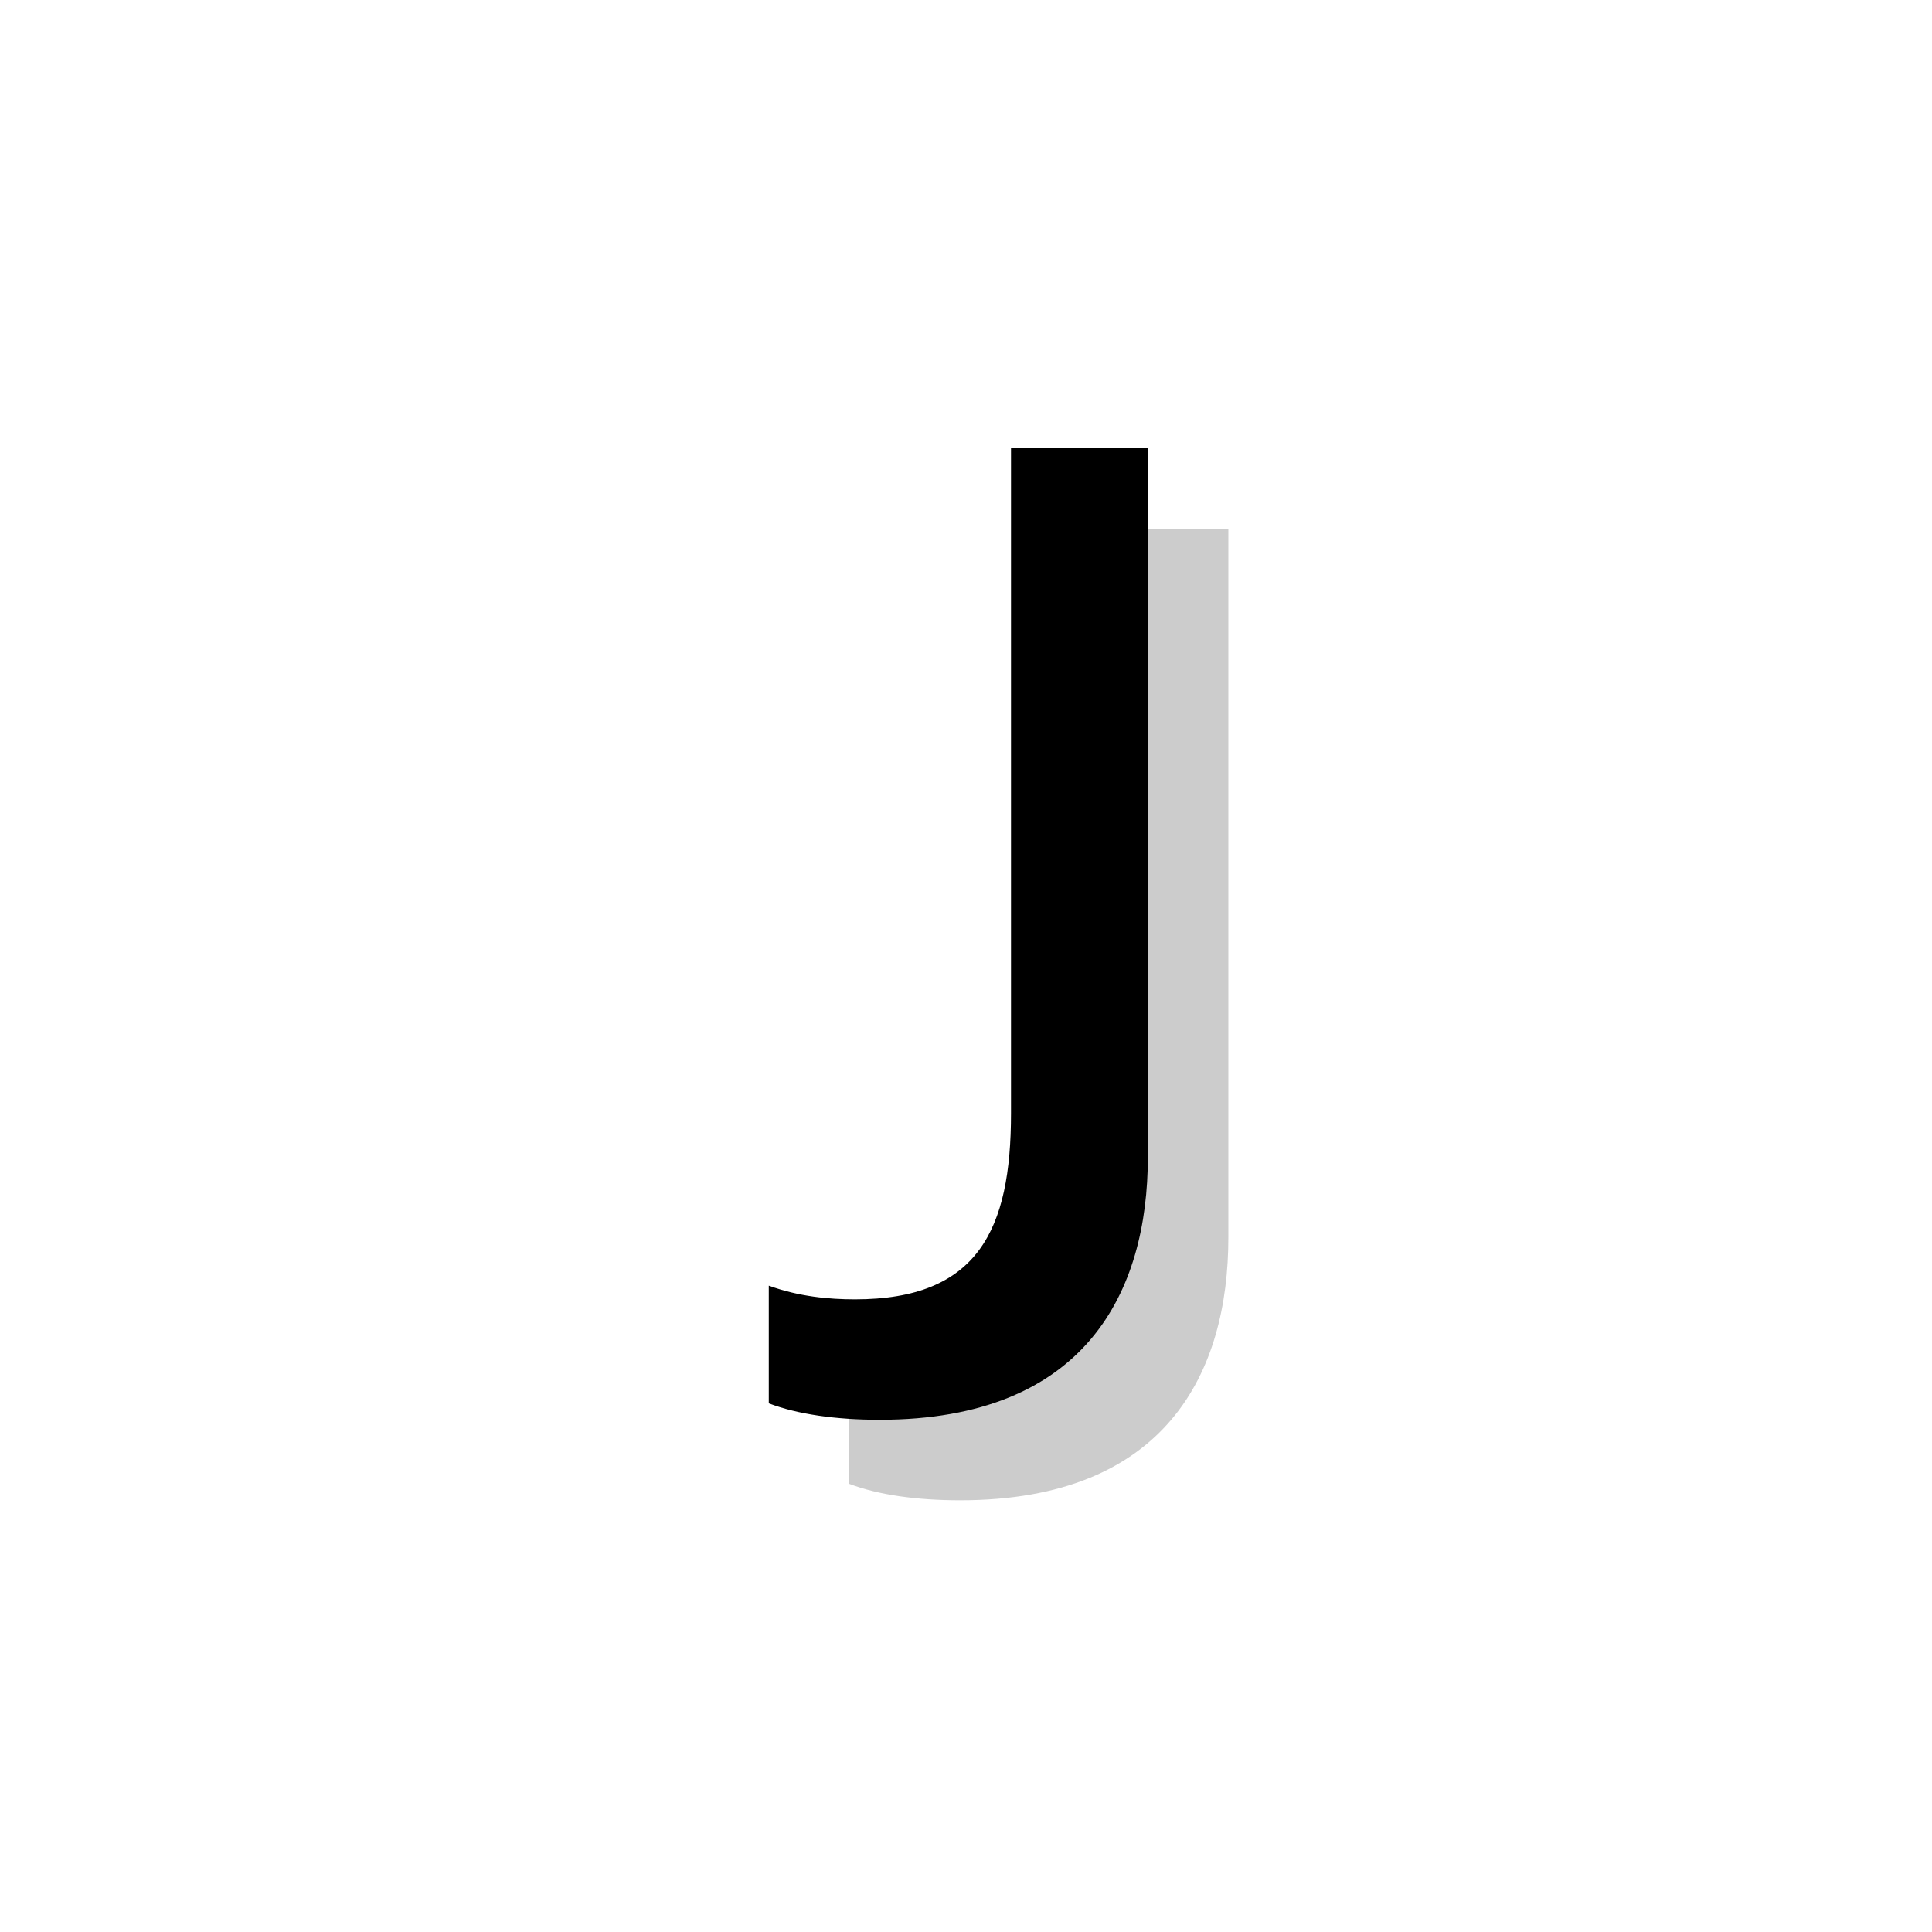
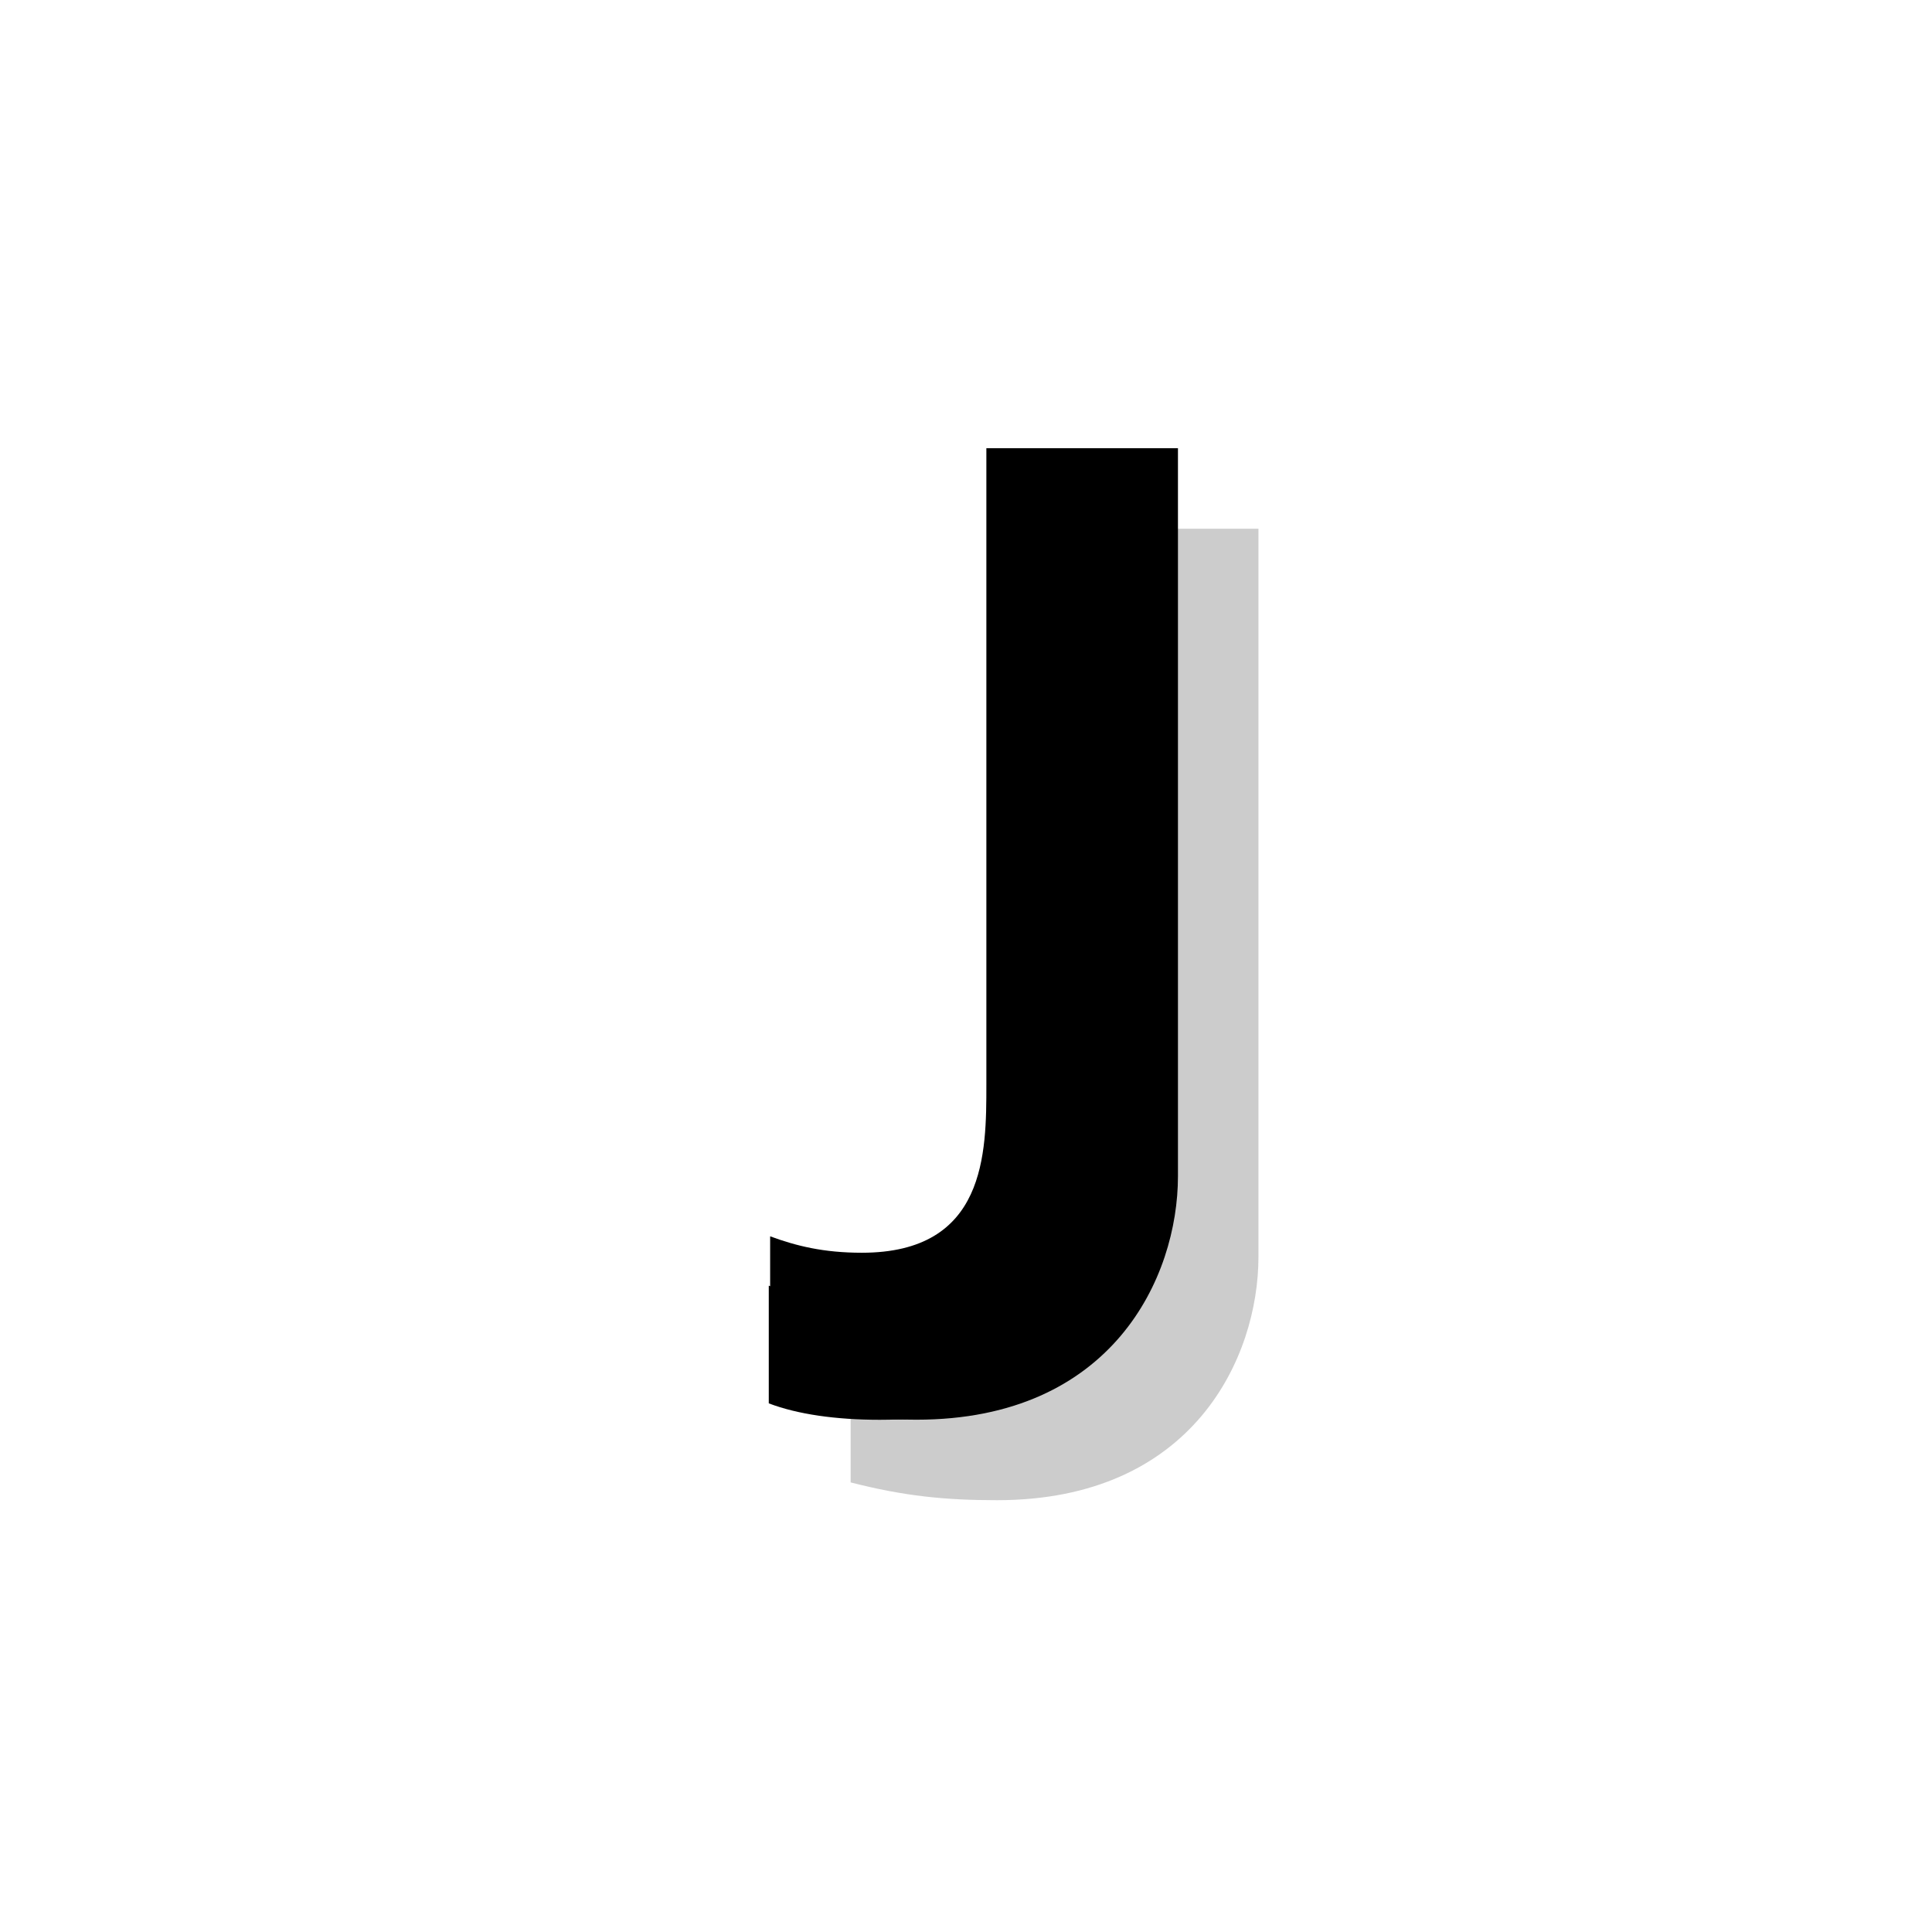
<svg xmlns="http://www.w3.org/2000/svg" version="1.1" x="0px" y="0px" viewBox="0 0 24 24" enable-background="new 0 0 24 24" xml:space="preserve">
  <g id="shadows-text-objects" display="none">
-     <text transform="matrix(1 0 0 1 10.1933 18.4326)" display="inline" opacity="0.2" font-family="'FrutigerLTStd-Roman'" font-size="17">J</text>
+     <text transform="matrix(1 0 0 1 10.1933 18.4326)" display="inline" opacity="0.2" font-family="'FrutigerLTStd-Bold'" font-size="17">J</text>
  </g>
  <g id="letters-text-objects" display="none">
-     <text transform="matrix(1 0 0 1 9.1934 17.4329)" display="inline" font-family="'FrutigerLTStd-Roman'" font-size="17">J</text>
+     <text transform="matrix(1 0 0 1 9.1934 17.4329)" display="inline" font-family="'FrutigerLTStd-Bold'" font-size="17">J</text>
  </g>
  <g id="shadows-outlines">
    <g opacity="0.2">
-       <path d="M10.55,16.971c0.374,0.136,0.748,0.17,1.071,0.17c1.529,0,1.938-0.867,1.938-2.312V6.568h1.7v8.805    c0,1.666-0.765,3.264-3.332,3.264c-0.544,0-1.02-0.068-1.377-0.204V16.971z" />
+       <path d="M10.567,16.358c0.323,0.119,0.663,0.204,1.139,0.204c1.547,0,1.547-1.24,1.547-2.091V6.568h2.38v9.043    c0,1.258-0.816,3.025-3.247,3.025c-0.646,0-1.156-0.051-1.819-0.221V16.358z" />
    </g>
  </g>
  <g id="letters-outlines">
    <g>
      <path d="M9.55,15.971c0.374,0.136,0.748,0.17,1.071,0.17c1.53,0,1.938-0.867,1.938-2.312V5.568h1.7v8.805    c0,1.666-0.765,3.264-3.332,3.264c-0.544,0-1.02-0.068-1.377-0.204V15.971z" />
    </g>
+     <g>
+       <path d="M9.567,15.358c0.323,0.119,0.663,0.204,1.139,0.204c1.547,0,1.547-1.24,1.547-2.091V5.568h2.38v9.043    c0,1.258-0.816,3.025-3.247,3.025c-0.646,0-1.156-0.051-1.819-0.221V15.358z" />
+     </g>
  </g>
  <g id="guides_and_set-up" display="none">
</g>
</svg>
